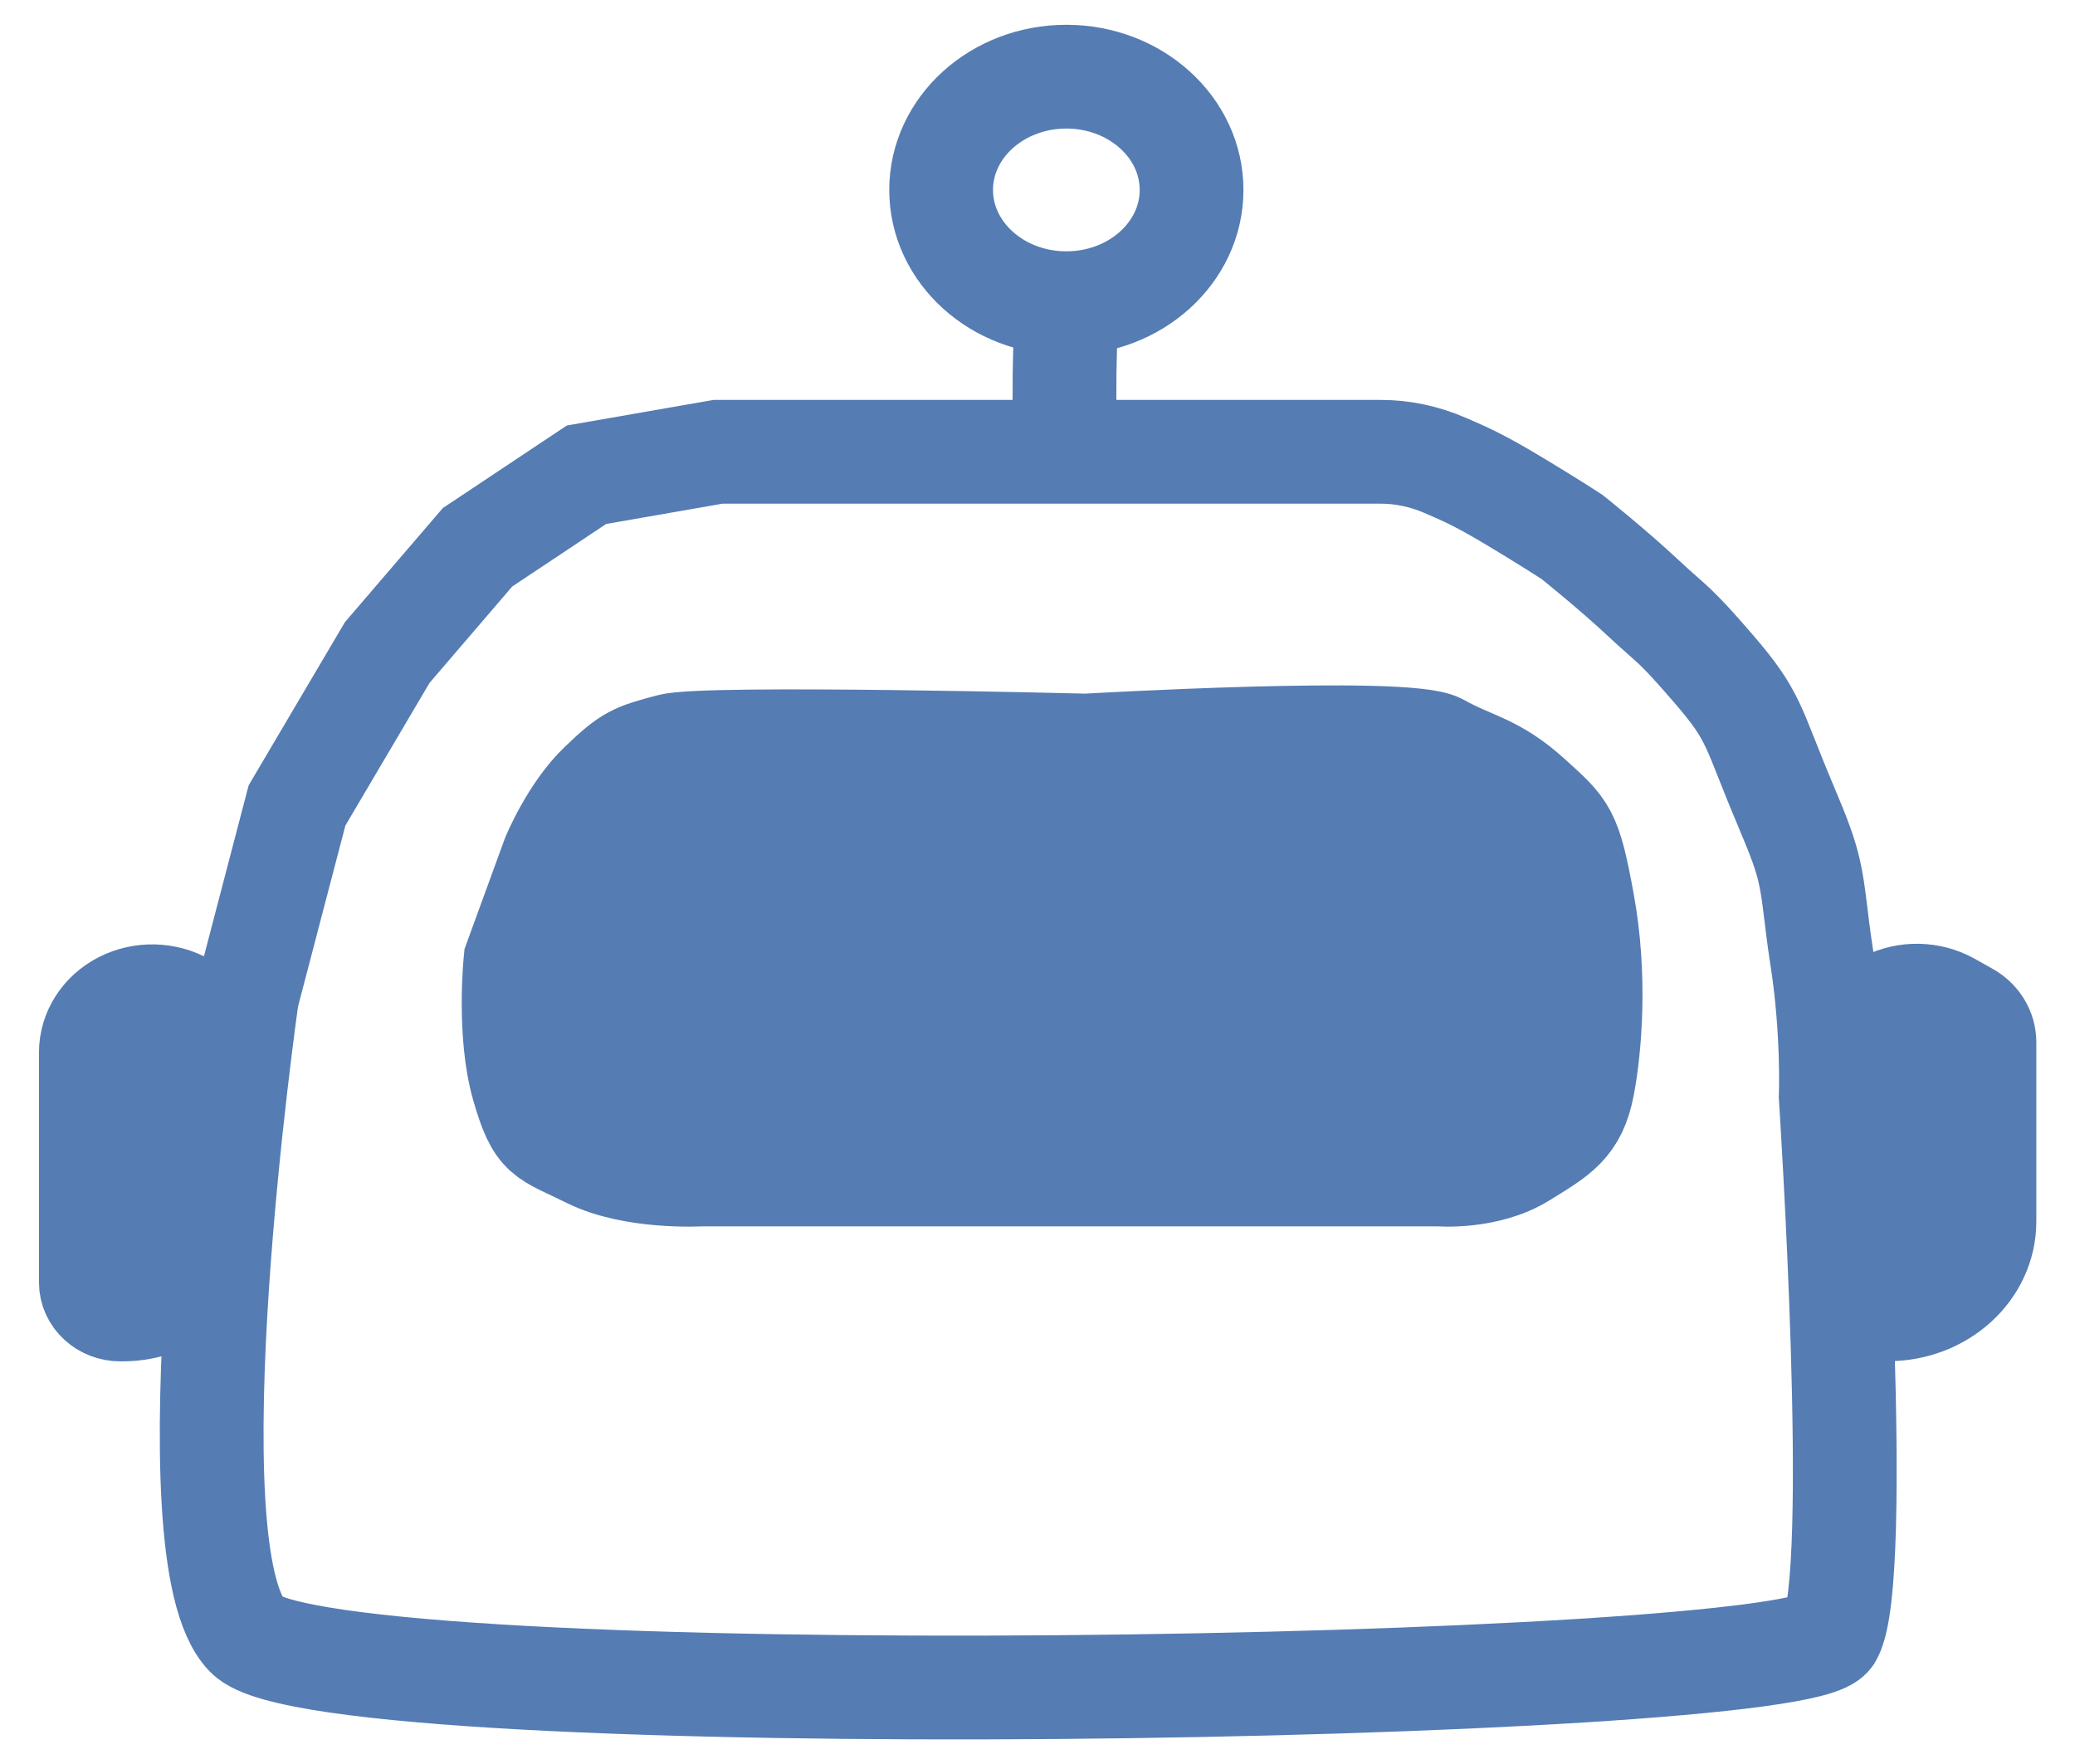
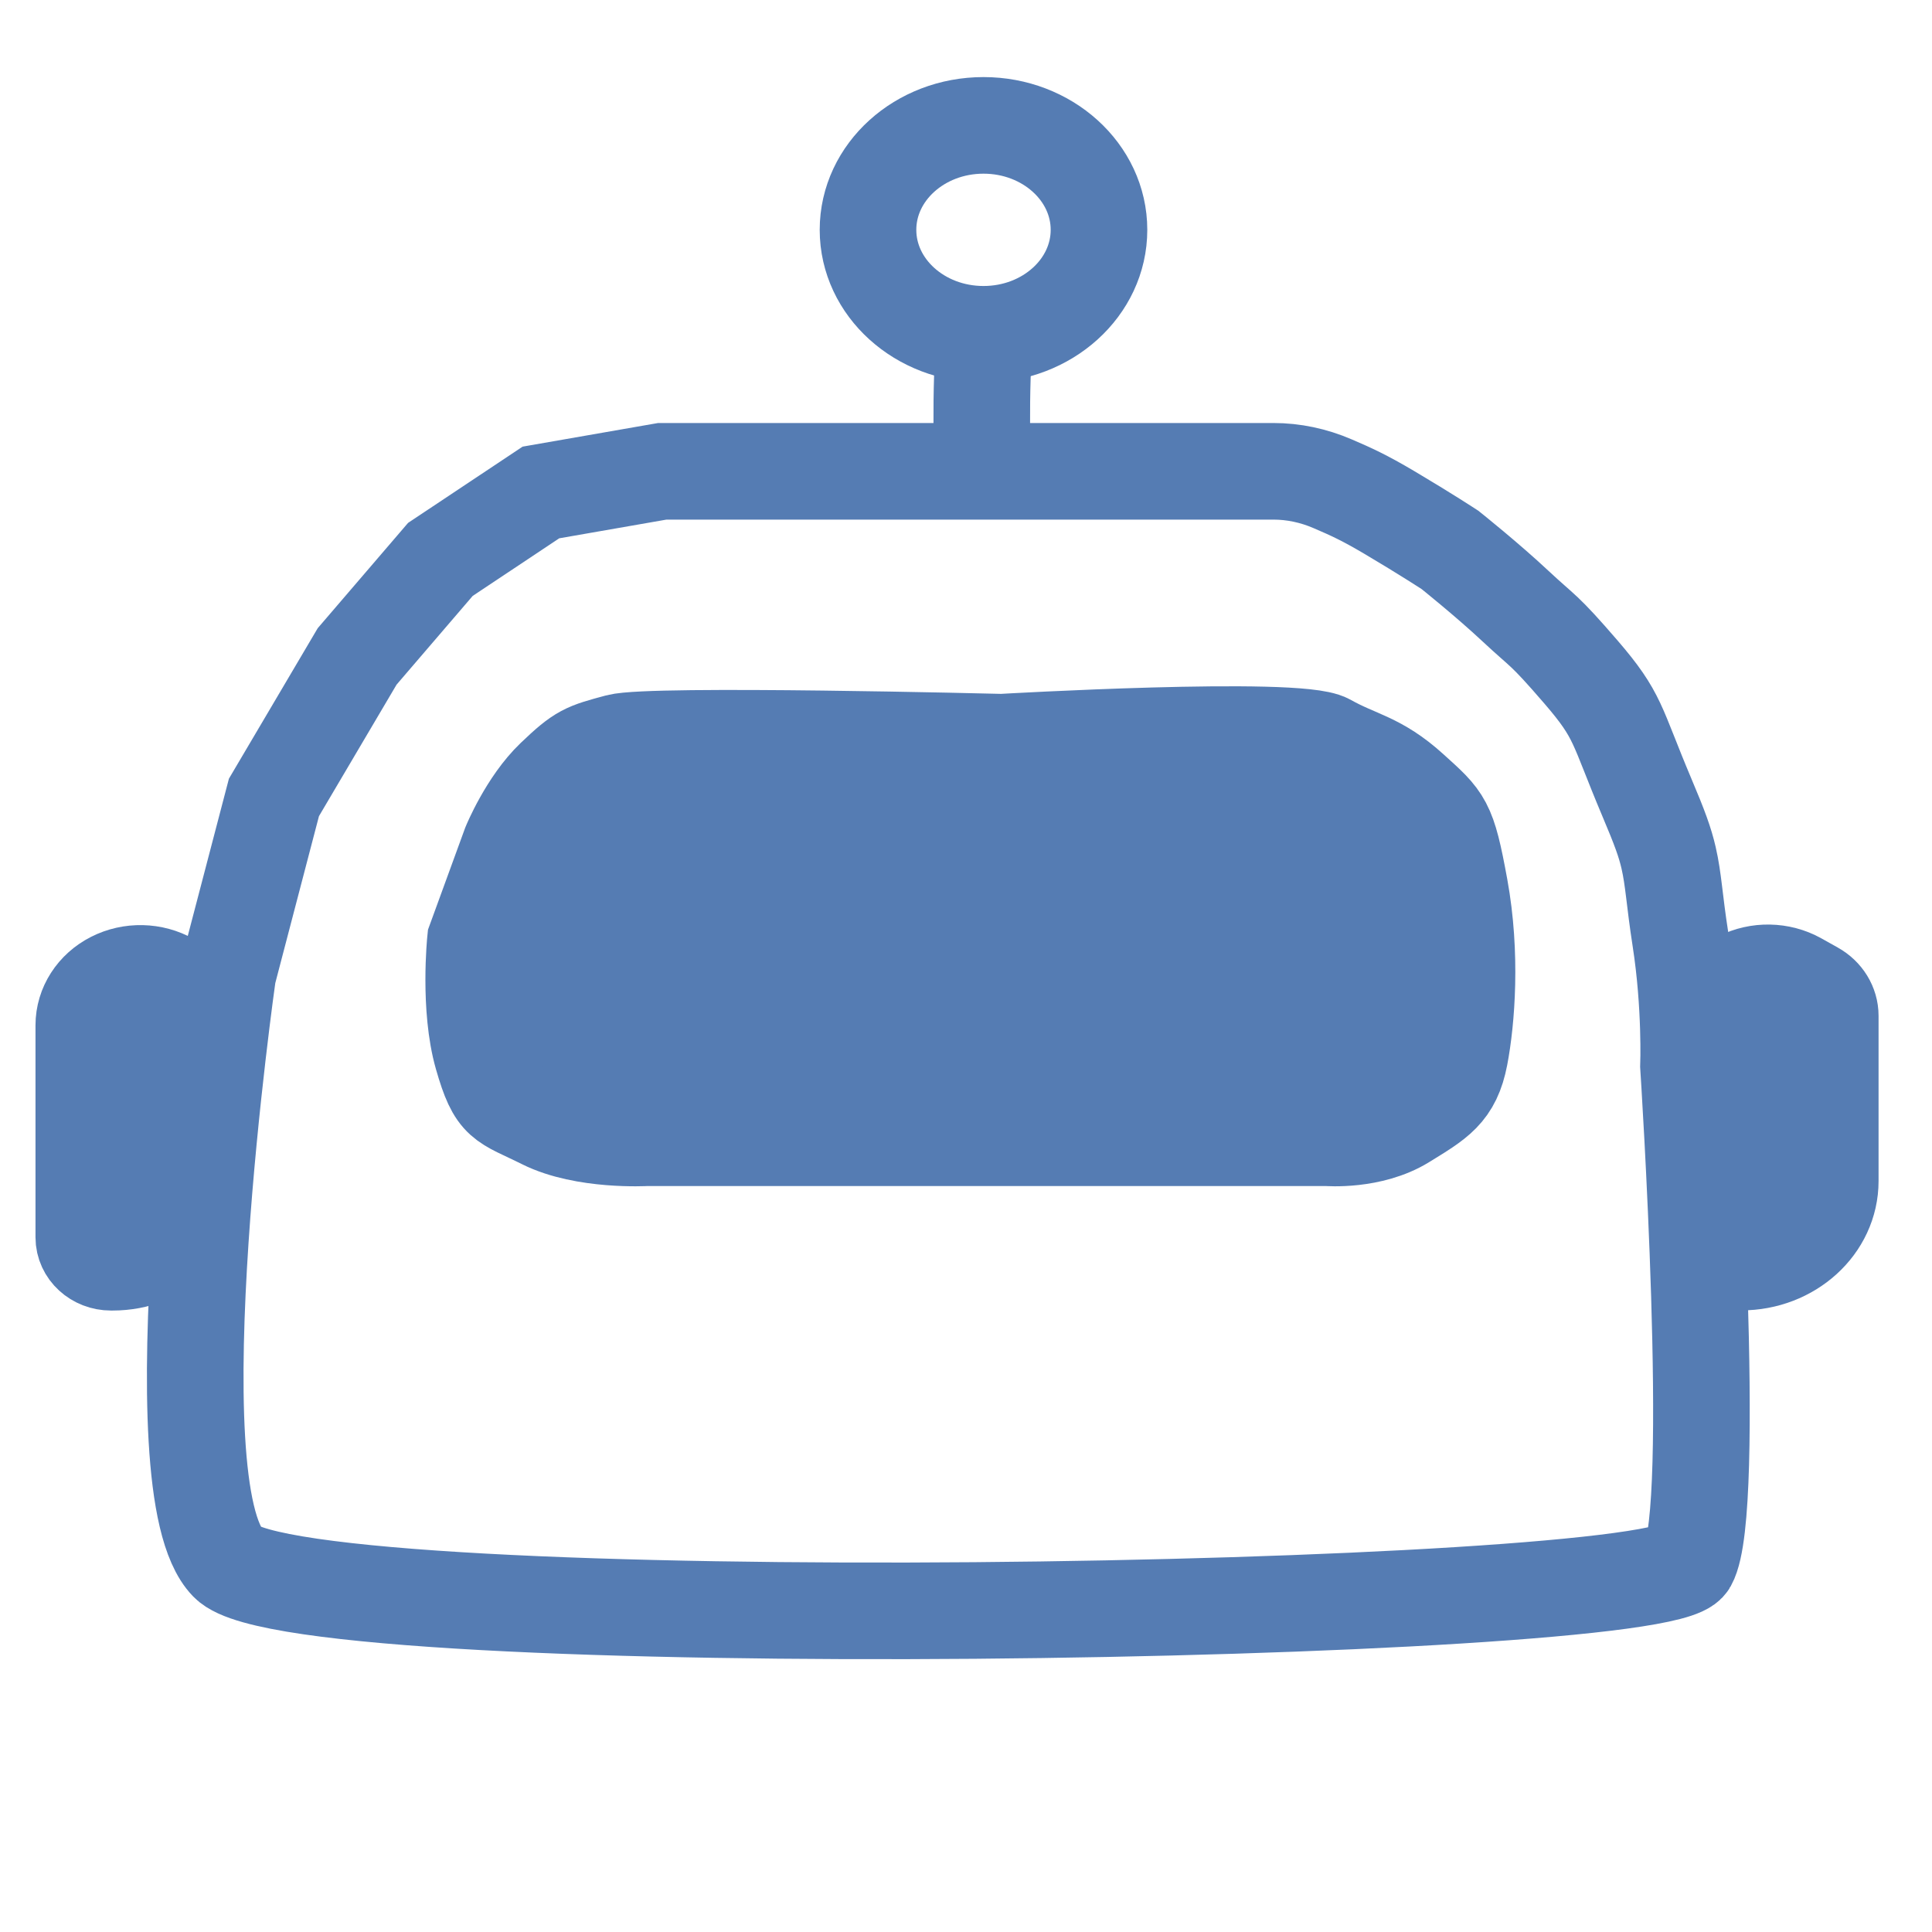
- <svg xmlns="http://www.w3.org/2000/svg" version="1.1" width="100" height="85" viewBox="0 0 105 89.25" xml:space="preserve">
+ <svg xmlns="http://www.w3.org/2000/svg" version="1.1" width="100" height="100" viewBox="0 0 106 100" xml:space="preserve">
  <defs>
</defs>
  <g transform="matrix(1.57 0 0 1.42 53.96 9.61)" id="GiM8aC8b2X8CQE9AYjhY6">
    <path style="stroke: rgb(85,124,179); stroke-width: 5; stroke-dasharray: none; stroke-linecap: butt; stroke-dashoffset: 0; stroke-linejoin: miter; stroke-miterlimit: 4; fill: none; fill-rule: nonzero; opacity: 1;" vector-effect="non-scaling-stroke" transform=" translate(0, 0)" d="M 0 -4.036 C 2.228 -4.036 4.036 -2.228 4.036 0 C 4.036 2.228 2.228 4.036 0 4.036 C -2.228 4.036 -4.036 2.228 -4.036 0 C -4.036 -2.228 -2.228 -4.036 0 -4.036 z" stroke-linecap="round" />
  </g>
  <g transform="matrix(3.12 0 0 4.5 52.03 54.12)" id="t-uP0AcYKfR7wnCMkJvm6">
    <path style="stroke: rgb(85,124,179); stroke-width: 5; stroke-dasharray: none; stroke-linecap: butt; stroke-dashoffset: 0; stroke-linejoin: miter; stroke-miterlimit: 4; fill: rgb(255,255,255); fill-rule: nonzero; opacity: 1;" vector-effect="non-scaling-stroke" transform=" translate(0, 0)" d="M -12.67 6.361 C -13.96 5.445 -12.67 -0.822 -12.67 -0.822 L -11.859 -2.971 L -10.396 -4.69 L -8.932 -5.873 L -7.164 -6.689 L -5.03 -6.947 L 5.716 -6.947 C 6.069 -6.947 6.421 -6.896 6.759 -6.795 C 7.092 -6.696 7.316 -6.625 7.751 -6.447 C 8.406 -6.178 8.823 -5.988 8.823 -5.988 C 8.823 -5.988 9.477 -5.626 9.976 -5.302 C 10.476 -4.978 10.452 -5.041 11.125 -4.5 C 11.797 -3.959 11.736 -3.871 12.284 -2.971 C 12.511 -2.6 12.604 -2.422 12.666 -2.235 C 12.755 -1.968 12.766 -1.725 12.874 -1.244 C 13.057 -0.424 13.016 0.307 13.016 0.307 C 13.016 0.307 13.528 5.727 13.016 6.361 C 12.504 6.995 -11.381 7.277 -12.67 6.361 z" stroke-linecap="round" />
  </g>
  <g transform="matrix(2.02 0 0 1.83 53.91 19.77)" id="Tk9utTB4732PhSaqiWx-u">
    <path style="stroke: rgb(85,124,179); stroke-width: 5; stroke-dasharray: none; stroke-linecap: butt; stroke-dashoffset: 0; stroke-linejoin: miter; stroke-miterlimit: 4; fill: rgb(255,255,255); fill-opacity: 0; fill-rule: nonzero; opacity: 1;" vector-effect="non-scaling-stroke" transform=" translate(0, 0)" d="M 0.023 -1.915 C -0.079 0.227 0.023 1.915 0.023 1.915" stroke-linecap="round" />
  </g>
  <g transform="matrix(1.87 0 0 1.83 53.24 48.37)" id="NzT8oSQmcHIGDwdIW32mC">
    <path style="stroke: rgb(85,124,179); stroke-width: 5; stroke-dasharray: none; stroke-linecap: butt; stroke-dashoffset: 0; stroke-linejoin: miter; stroke-miterlimit: 4; fill: rgb(85,124,179); fill-rule: nonzero; opacity: 1;" vector-effect="non-scaling-stroke" transform=" translate(0, 0)" d="M -12.209 -4.755 C -11.418 -5.526 -11.3 -5.553 -10.336 -5.819 C -9.372 -6.085 0.921 -5.819 0.921 -5.819 C 0.921 -5.819 9.59 -6.333 10.48 -5.819 C 11.37 -5.306 11.96 -5.283 12.929 -4.384 C 13.899 -3.485 14.001 -3.446 14.358 -1.452 C 14.715 0.542 14.56 2.515 14.358 3.591 C 14.155 4.668 13.693 4.922 12.723 5.534 C 11.754 6.147 10.48 6.04 10.48 6.04 L -9.52 6.04 C -9.52 6.04 -11.329 6.147 -12.528 5.534 C -13.727 4.922 -13.907 5.046 -14.316 3.591 C -14.724 2.137 -14.522 0.13 -14.522 0.13 L -13.499 -2.735 C -13.499 -2.735 -13 -3.984 -12.209 -4.755 z" stroke-linecap="round" />
  </g>
  <g transform="matrix(2.24 0 0 4116.99 53.96 73.7)" id="rbdEKIYhXR34_kCQdAUx7">
    <path style="stroke: rgb(85,124,179); stroke-width: 8; stroke-dasharray: none; stroke-linecap: round; stroke-dashoffset: 0; stroke-linejoin: round; stroke-miterlimit: 10; fill: none; fill-rule: nonzero; opacity: 1;" vector-effect="non-scaling-stroke" transform=" translate(-202.57, -158.18)" d="M 197.459 158.18 Q 197.461 158.18 197.517 158.18 Q 197.572 158.18 197.683 158.18 Q 197.794 158.18 197.905 158.18 Q 198.017 158.18 198.128 158.18 Q 198.239 158.18 198.35 158.18 Q 198.461 158.18 198.572 158.18 Q 198.683 158.18 198.794 158.18 Q 198.905 158.18 198.961 158.18 Q 199.017 158.18 199.072 158.18 Q 199.128 158.18 199.239 158.18 Q 199.35 158.18 199.461 158.18 Q 199.572 158.18 199.628 158.18 Q 199.683 158.18 199.794 158.18 Q 199.905 158.18 200.017 158.18 Q 200.128 158.18 200.239 158.18 Q 200.35 158.18 200.461 158.18 Q 200.572 158.18 200.683 158.18 Q 200.794 158.18 200.905 158.18 Q 201.017 158.18 201.128 158.18 Q 201.239 158.18 201.294 158.18 Q 201.35 158.18 201.405 158.18 Q 201.461 158.18 201.517 158.18 Q 201.572 158.18 201.628 158.18 Q 201.683 158.18 201.739 158.18 Q 201.794 158.18 201.905 158.18 Q 202.017 158.18 202.072 158.18 Q 202.128 158.18 202.183 158.18 Q 202.239 158.18 202.35 158.18 Q 202.461 158.18 202.517 158.18 Q 202.572 158.18 202.683 158.18 Q 202.794 158.18 202.85 158.18 Q 202.905 158.18 202.961 158.18 Q 203.017 158.18 203.072 158.18 Q 203.128 158.18 203.183 158.18 Q 203.239 158.18 203.294 158.18 Q 203.35 158.18 203.405 158.18 Q 203.461 158.18 203.517 158.18 Q 203.572 158.18 203.683 158.18 Q 203.794 158.18 203.905 158.18 Q 204.017 158.18 204.128 158.18 Q 204.239 158.18 204.35 158.18 Q 204.461 158.18 204.572 158.18 Q 204.683 158.18 204.794 158.18 Q 204.905 158.18 204.961 158.18 Q 205.017 158.18 205.128 158.18 Q 205.239 158.18 205.294 158.18 Q 205.35 158.18 205.405 158.18 Q 205.461 158.18 205.517 158.18 Q 205.572 158.18 205.683 158.18 Q 205.794 158.18 205.905 158.18 Q 206.017 158.18 206.128 158.18 Q 206.239 158.18 206.294 158.18 Q 206.35 158.18 206.461 158.18 Q 206.572 158.18 206.628 158.18 Q 206.683 158.18 206.739 158.18 Q 206.794 158.18 206.85 158.18 Q 206.905 158.18 206.961 158.18 Q 207.017 158.18 207.072 158.18 Q 207.128 158.18 207.183 158.18 Q 207.239 158.18 207.294 158.18 Q 207.35 158.18 207.405 158.18 Q 207.461 158.18 207.572 158.18 L 207.685 158.18" stroke-linecap="round" />
  </g>
  <g transform="matrix(0.59 0 0 1.63 97.14 58.31)" id="A4xhc5CSfdR3rNRDcJJ2E">
    <path style="stroke: rgb(85,124,179); stroke-width: 5; stroke-dasharray: none; stroke-linecap: butt; stroke-dashoffset: 0; stroke-linejoin: miter; stroke-miterlimit: 4; fill: rgb(85,124,179); fill-rule: nonzero; opacity: 1;" vector-effect="non-scaling-stroke" transform=" translate(0, 0)" d="M -5.556 -3.118 C -5.556 -3.752 -4.516 -4.335 -2.838 -4.645 C -1.16 -4.954 0.894 -4.941 2.534 -4.61 L 4.06 -4.301 L 4.06 -4.301 C 4.989 -4.114 5.556 -3.78 5.556 -3.421 L 5.556 2.139 L 5.556 2.139 C 5.556 3.646 1.846 4.868 -2.73 4.868 L -3.015 4.868 L -3.015 4.868 C -4.418 4.868 -5.556 4.493 -5.556 4.031 z" stroke-linecap="round" />
  </g>
  <g transform="matrix(0.58 0 0 1.63 7.82 58.33)" id="iP-vrY9P9QLS1nKlPjAja">
    <path style="stroke: rgb(85,124,179); stroke-width: 5; stroke-dasharray: none; stroke-linecap: butt; stroke-dashoffset: 0; stroke-linejoin: miter; stroke-miterlimit: 4; fill: rgb(85,124,179); fill-rule: nonzero; opacity: 1;" vector-effect="non-scaling-stroke" transform=" translate(0, 0)" d="M -5.556 -3.116 C -5.556 -3.749 -4.503 -4.333 -2.806 -4.641 C -1.109 -4.949 0.968 -4.933 2.619 -4.599 L 4.052 -4.31 L 4.052 -4.31 C 4.987 -4.121 5.556 -3.788 5.556 -3.43 L 5.556 2.128 L 5.556 2.128 C 5.556 3.638 1.801 4.861 -2.83 4.861 L -2.985 4.861 L -2.985 4.861 C -4.404 4.861 -5.556 4.486 -5.556 4.023 z" stroke-linecap="round" />
  </g>
  <g transform="matrix(1 0 0 1 204.12 168.87)" id="UHqtlzKOinKL1yfqwpe2h">
    <path style="stroke: rgb(85,124,179); stroke-width: 1; stroke-dasharray: none; stroke-linecap: butt; stroke-dashoffset: 0; stroke-linejoin: miter; stroke-miterlimit: 4; fill: rgb(255,255,255); fill-opacity: 0; fill-rule: nonzero; opacity: 1;" vector-effect="non-scaling-stroke" transform=" translate(0, 0)" d="M -43.827 8.803 C 40.37 11.766 39.63 3.865 39.63 3.865 L 39.63 -4.777 L 39.63 -4.777 L 39.63 -4.777 L 43.827 -9.468" stroke-linecap="round" />
  </g>
</svg>
